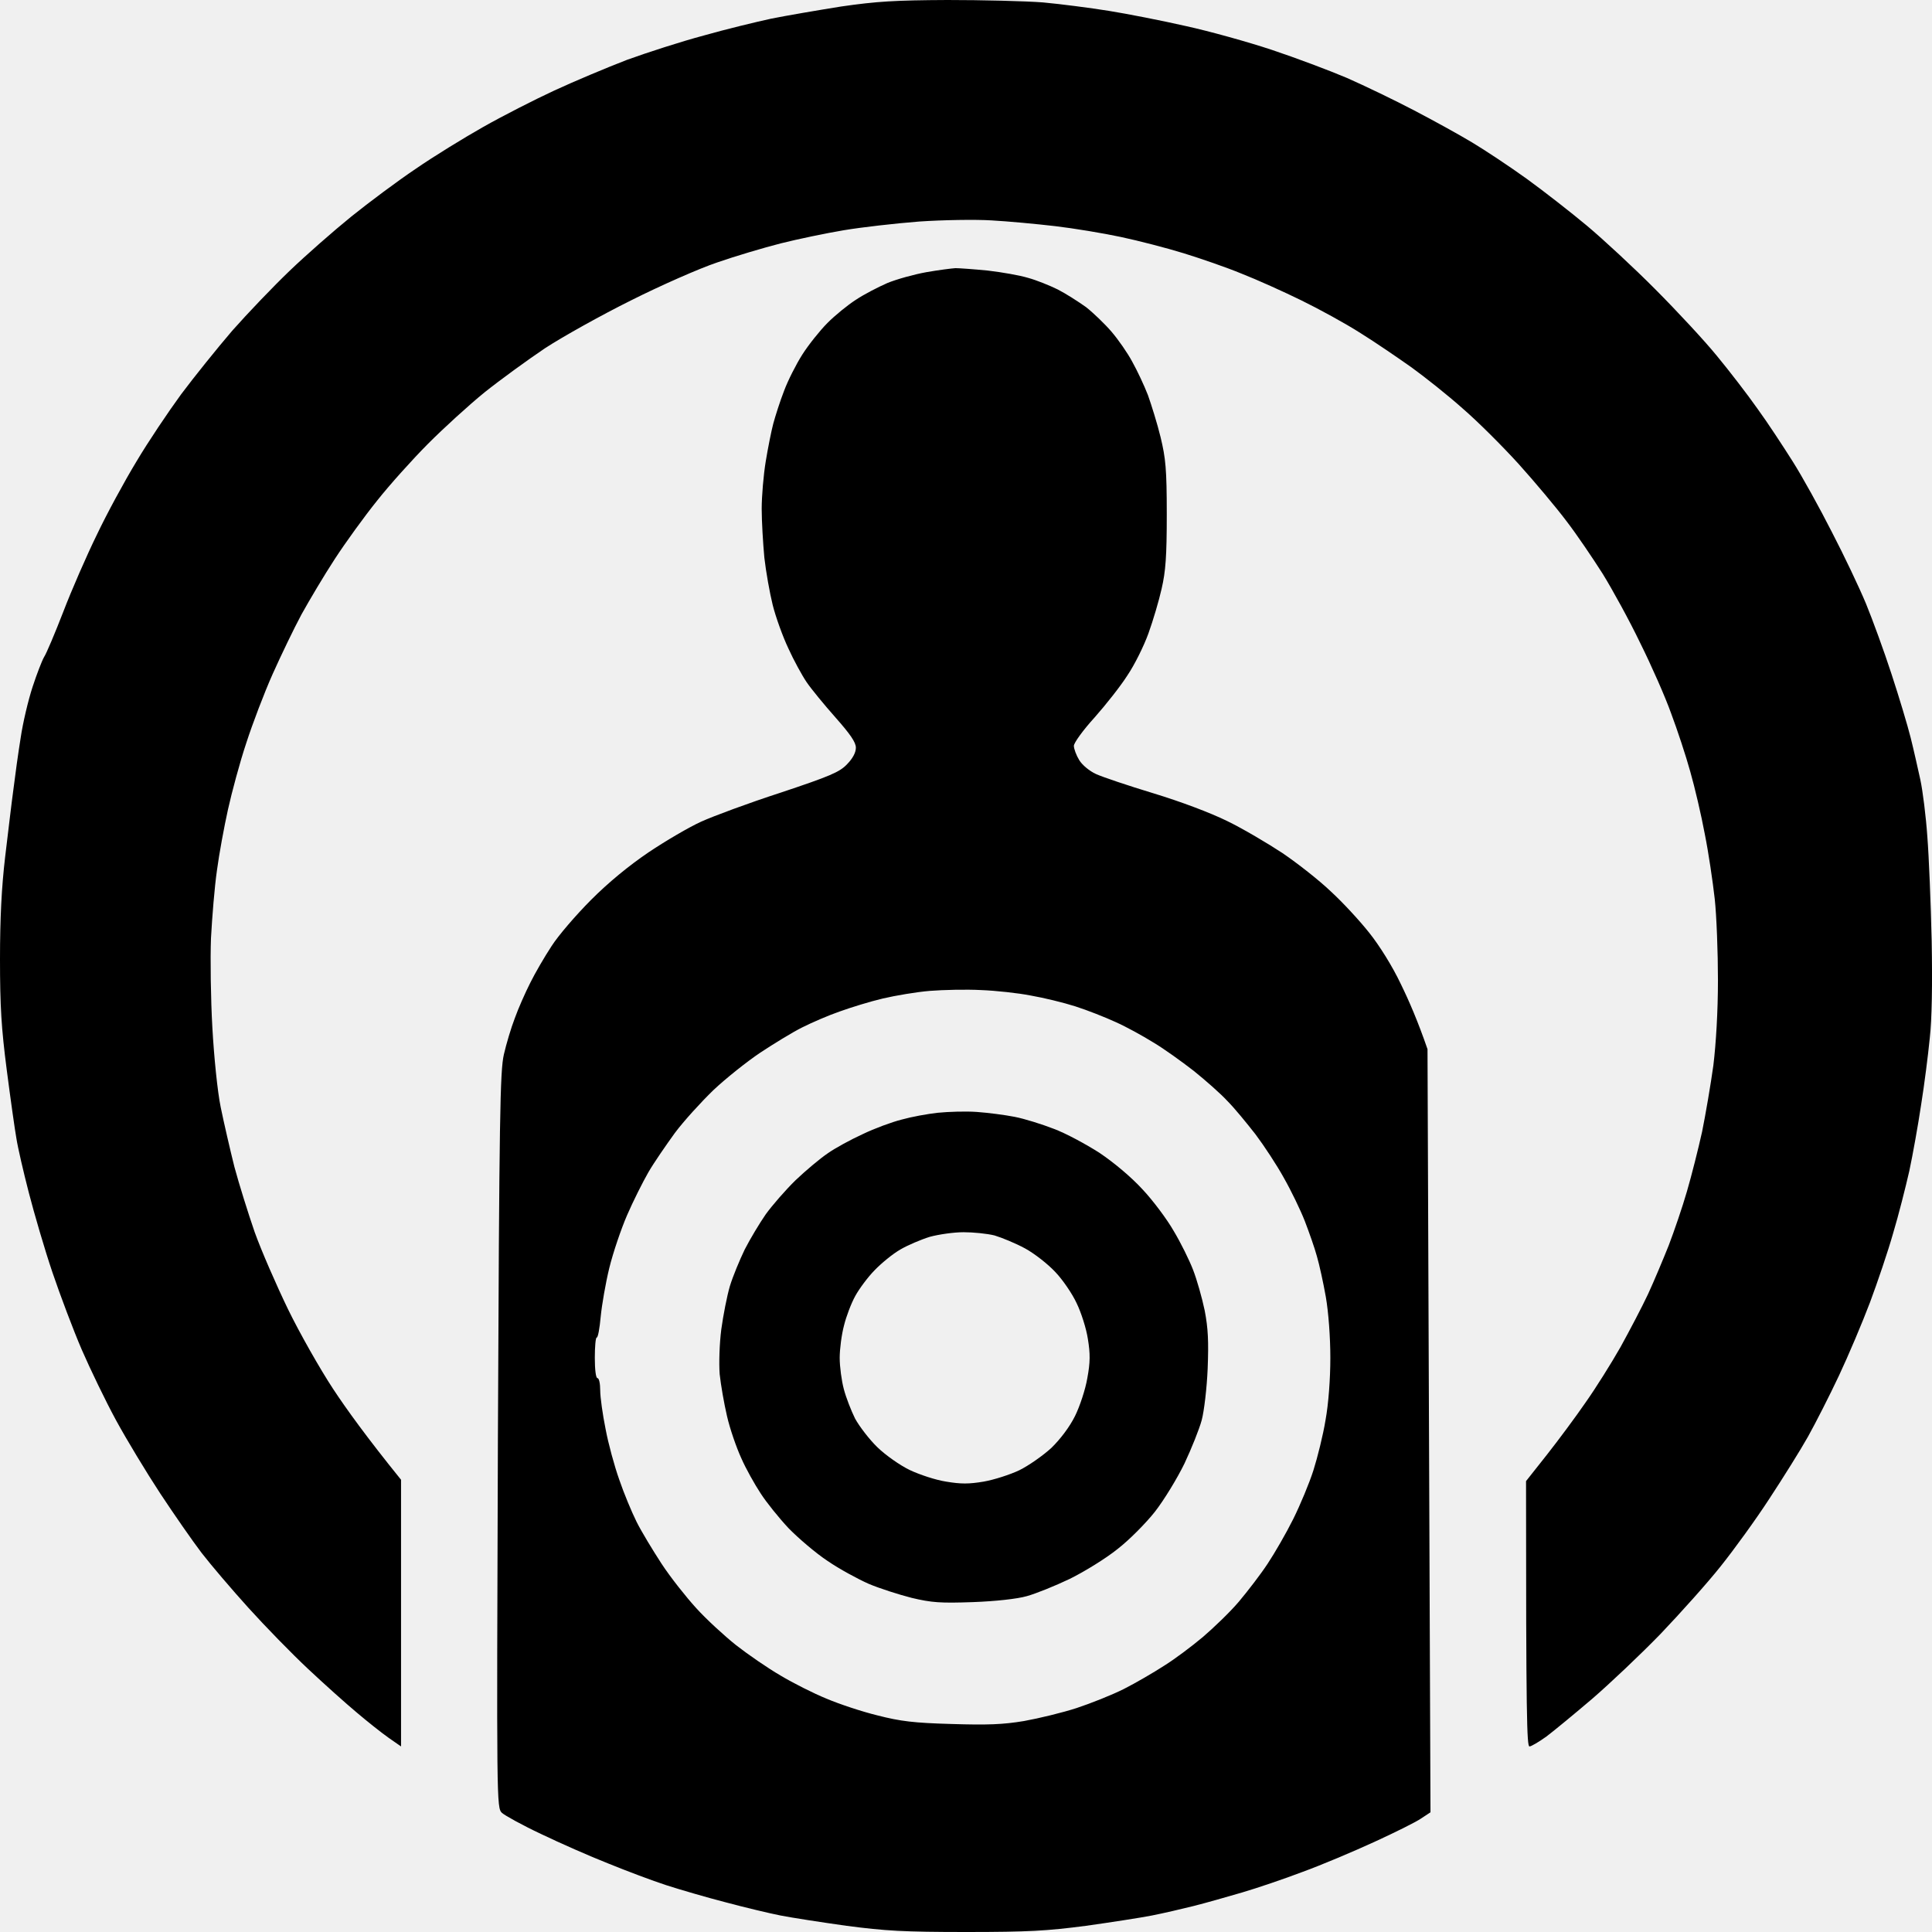
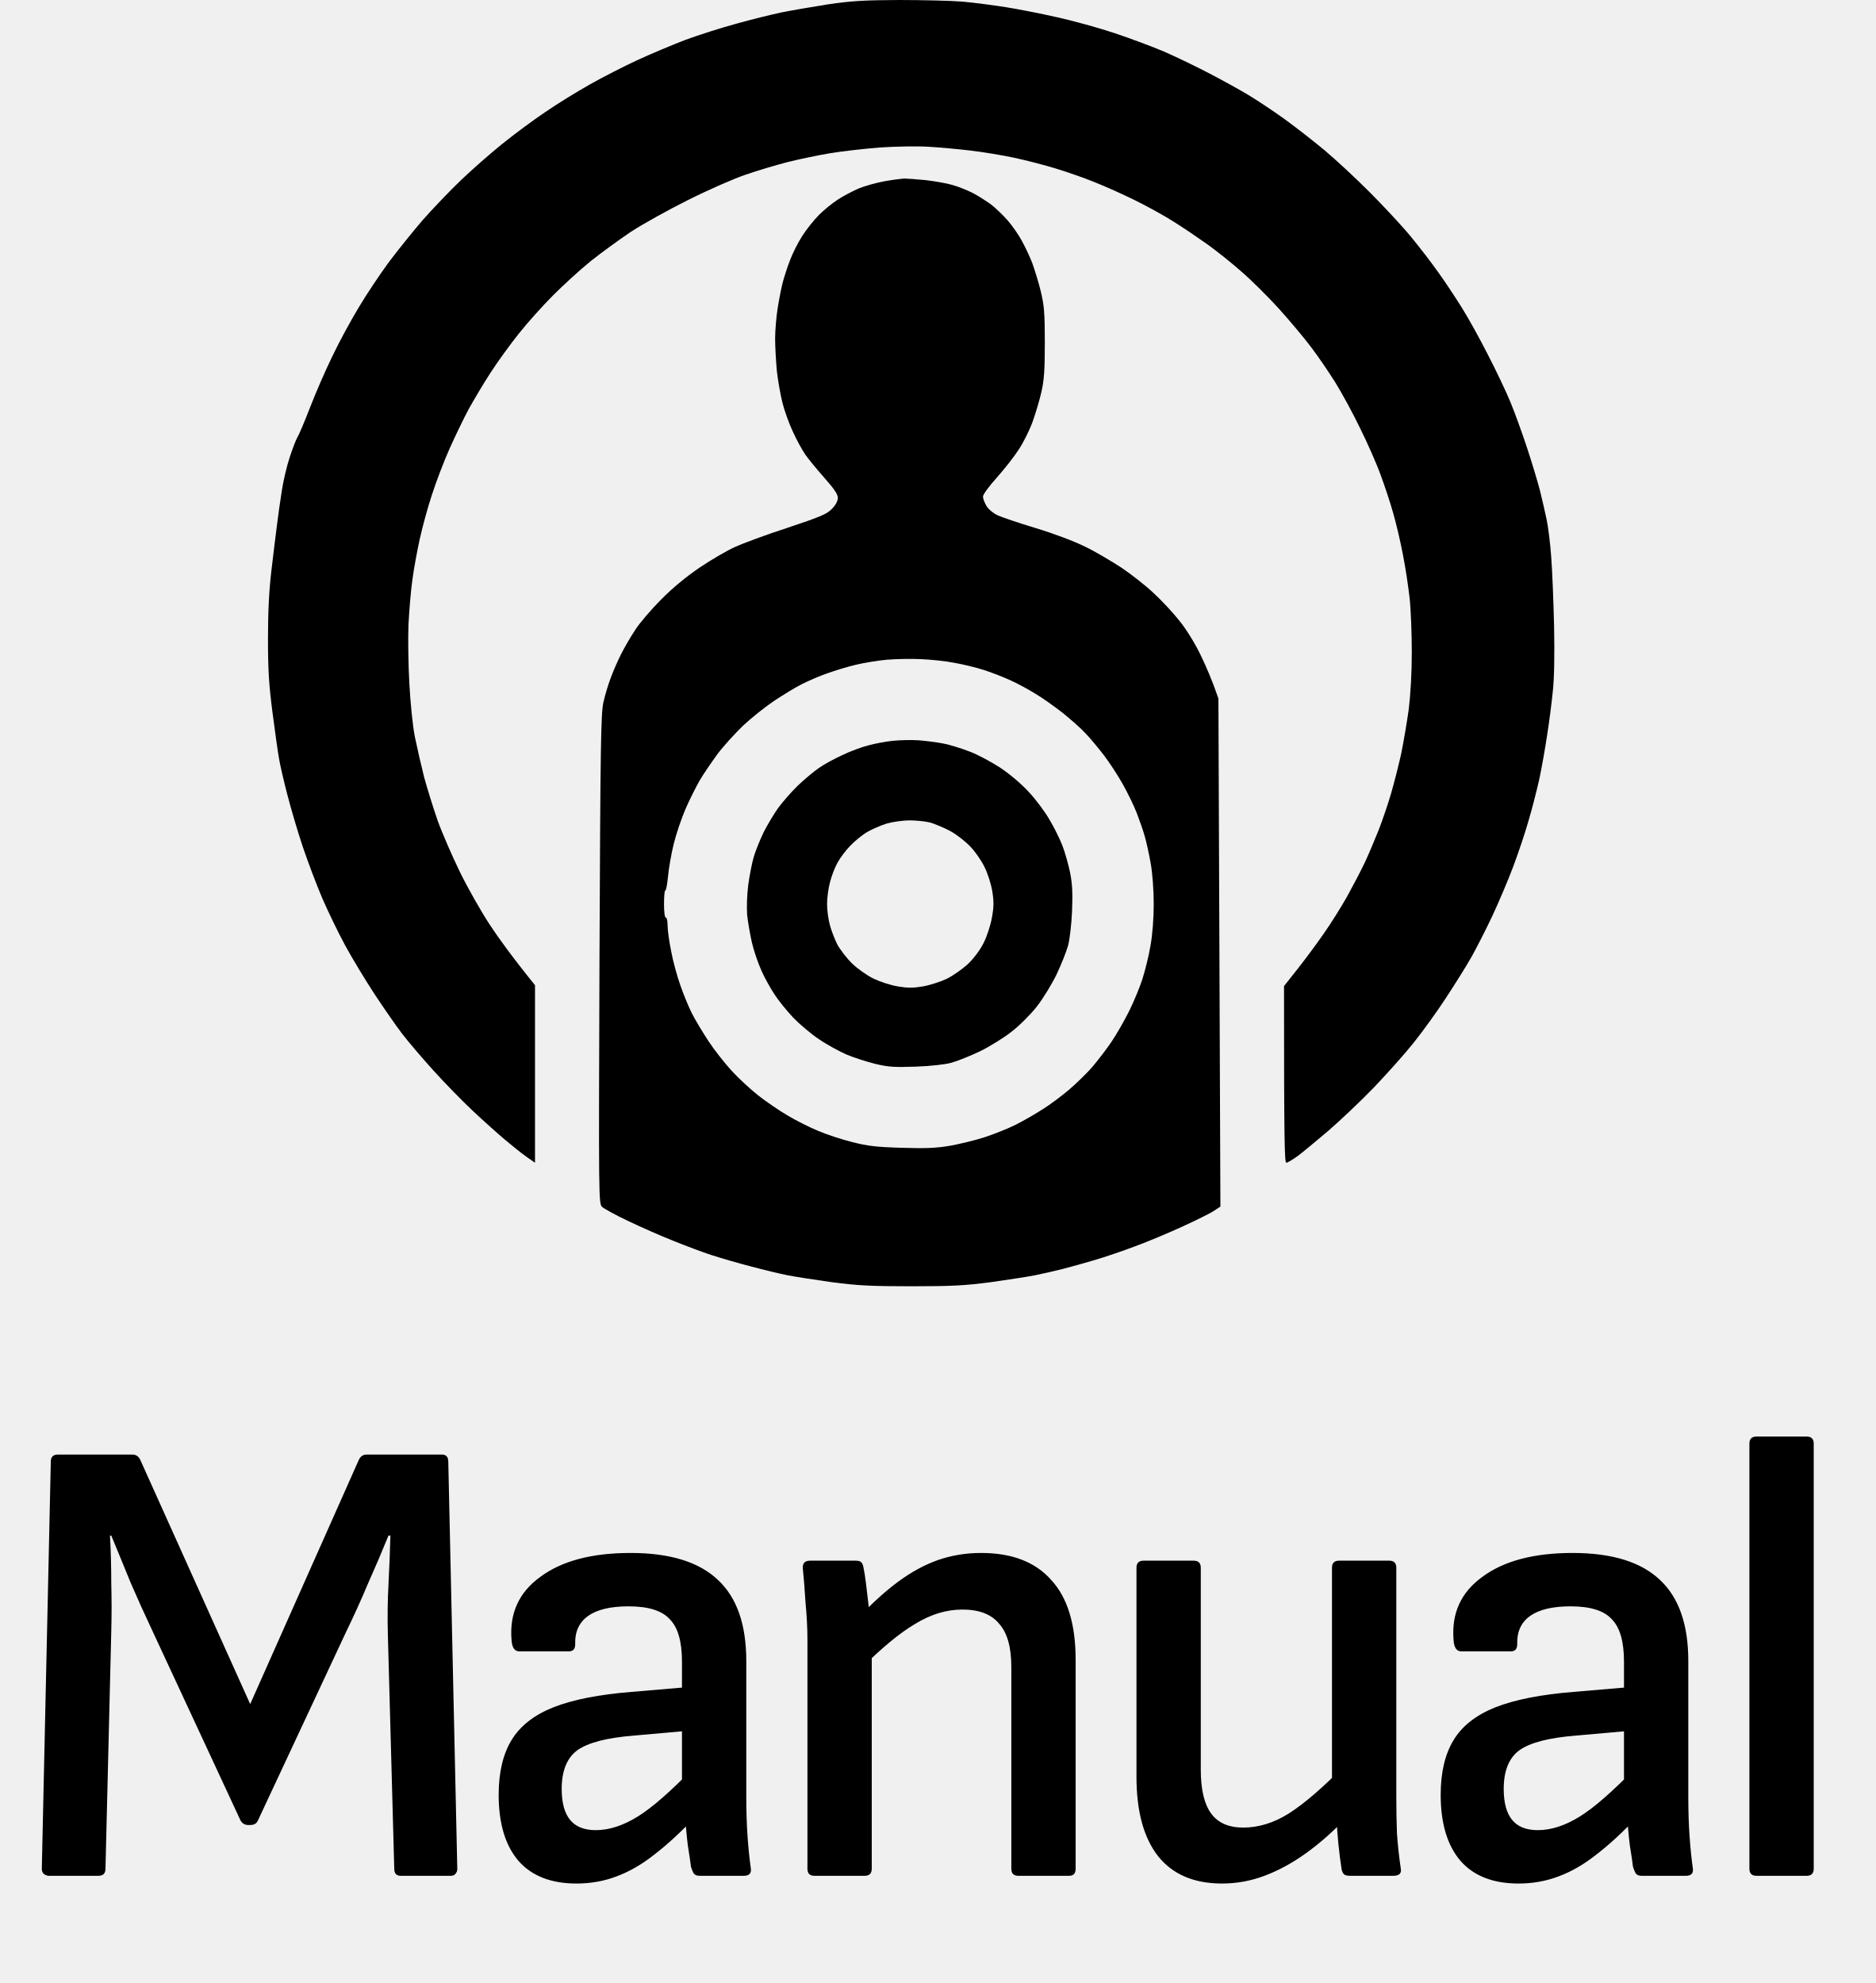
- <svg xmlns="http://www.w3.org/2000/svg" width="24" height="24" viewBox="0 0 24 24" fill="none">
-   <path fill-rule="evenodd" clip-rule="evenodd" d="M11.769 0C12.2 0 12.735 0.013 12.956 0.03C13.176 0.05 13.544 0.098 13.775 0.135C14.005 0.172 14.434 0.256 14.728 0.323C15.022 0.387 15.503 0.521 15.798 0.619C16.092 0.717 16.513 0.875 16.734 0.969C16.954 1.066 17.332 1.248 17.57 1.373C17.807 1.497 18.131 1.675 18.288 1.77C18.445 1.864 18.75 2.066 18.964 2.22C19.178 2.375 19.515 2.638 19.716 2.806C19.913 2.971 20.298 3.327 20.565 3.596C20.833 3.865 21.177 4.235 21.328 4.421C21.481 4.606 21.709 4.902 21.832 5.077C21.959 5.251 22.153 5.548 22.27 5.733C22.387 5.918 22.605 6.311 22.755 6.607C22.909 6.903 23.099 7.304 23.18 7.499C23.26 7.694 23.404 8.087 23.497 8.373C23.591 8.659 23.698 9.016 23.735 9.164C23.772 9.312 23.825 9.548 23.855 9.685C23.885 9.823 23.925 10.143 23.942 10.392C23.962 10.641 23.985 11.226 23.996 11.687C24.006 12.225 23.999 12.663 23.972 12.898C23.952 13.103 23.905 13.473 23.865 13.723C23.828 13.971 23.762 14.341 23.718 14.547C23.671 14.752 23.584 15.098 23.517 15.32C23.454 15.543 23.323 15.929 23.23 16.178C23.136 16.427 22.962 16.838 22.845 17.087C22.728 17.336 22.555 17.675 22.461 17.844C22.367 18.012 22.15 18.358 21.98 18.617C21.812 18.876 21.538 19.253 21.374 19.458C21.214 19.66 20.876 20.037 20.629 20.296C20.381 20.552 19.997 20.915 19.779 21.103C19.562 21.288 19.305 21.5 19.211 21.571C19.118 21.638 19.021 21.695 19 21.695C18.967 21.695 18.957 21.342 18.957 18.399L19.218 18.069C19.358 17.891 19.576 17.598 19.696 17.423C19.82 17.248 20.014 16.939 20.131 16.733C20.244 16.528 20.398 16.235 20.472 16.077C20.545 15.919 20.659 15.647 20.729 15.472C20.796 15.297 20.9 14.994 20.956 14.799C21.013 14.604 21.097 14.271 21.144 14.059C21.187 13.847 21.251 13.473 21.284 13.235C21.317 12.962 21.341 12.565 21.341 12.175C21.341 11.832 21.324 11.378 21.301 11.166C21.277 10.954 21.224 10.59 21.177 10.358C21.134 10.126 21.053 9.78 20.997 9.585C20.943 9.389 20.836 9.066 20.759 8.861C20.686 8.656 20.512 8.262 20.375 7.987C20.241 7.707 20.03 7.324 19.91 7.129C19.786 6.934 19.586 6.638 19.459 6.473C19.335 6.308 19.067 5.988 18.867 5.766C18.666 5.544 18.352 5.231 18.168 5.073C17.988 4.912 17.703 4.686 17.536 4.565C17.369 4.447 17.085 4.252 16.901 4.138C16.717 4.02 16.386 3.839 16.165 3.731C15.945 3.623 15.61 3.472 15.42 3.398C15.232 3.32 14.908 3.209 14.704 3.146C14.497 3.082 14.146 2.991 13.925 2.944C13.705 2.897 13.337 2.836 13.106 2.809C12.875 2.782 12.521 2.749 12.32 2.738C12.12 2.725 11.712 2.732 11.418 2.752C11.123 2.775 10.702 2.823 10.482 2.86C10.261 2.897 9.906 2.971 9.696 3.024C9.485 3.078 9.131 3.183 8.91 3.26C8.689 3.334 8.208 3.546 7.84 3.731C7.473 3.913 6.991 4.182 6.77 4.326C6.55 4.474 6.212 4.72 6.018 4.875C5.824 5.033 5.51 5.319 5.316 5.514C5.122 5.709 4.838 6.025 4.684 6.22C4.527 6.415 4.293 6.738 4.159 6.944C4.025 7.149 3.842 7.458 3.745 7.633C3.651 7.808 3.491 8.141 3.387 8.373C3.283 8.606 3.136 8.992 3.059 9.231C2.979 9.47 2.879 9.844 2.832 10.056C2.785 10.268 2.722 10.607 2.695 10.812C2.665 11.018 2.635 11.394 2.621 11.653C2.611 11.912 2.618 12.414 2.638 12.764C2.658 13.124 2.701 13.558 2.742 13.756C2.782 13.951 2.859 14.284 2.912 14.496C2.969 14.708 3.083 15.072 3.163 15.304C3.246 15.536 3.434 15.966 3.577 16.262C3.721 16.558 3.975 17.006 4.139 17.255C4.303 17.504 4.56 17.86 4.982 18.382V21.695L4.828 21.588C4.741 21.527 4.564 21.386 4.433 21.275C4.3 21.164 4.025 20.918 3.825 20.73C3.624 20.542 3.293 20.202 3.086 19.973C2.879 19.744 2.618 19.438 2.504 19.29C2.391 19.142 2.16 18.809 1.989 18.55C1.819 18.291 1.571 17.881 1.441 17.642C1.311 17.403 1.12 17.006 1.016 16.767C0.913 16.528 0.749 16.094 0.652 15.808C0.555 15.522 0.425 15.075 0.358 14.816C0.291 14.557 0.221 14.254 0.204 14.143C0.184 14.032 0.13 13.648 0.084 13.292C0.017 12.774 0 12.501 0 11.916C0 11.405 0.02 11.018 0.064 10.644C0.1 10.348 0.144 9.968 0.167 9.803C0.187 9.638 0.227 9.349 0.257 9.164C0.284 8.979 0.351 8.696 0.405 8.532C0.458 8.37 0.522 8.205 0.548 8.161C0.575 8.121 0.682 7.869 0.786 7.6C0.889 7.331 1.077 6.9 1.204 6.641C1.327 6.382 1.548 5.975 1.695 5.733C1.839 5.49 2.09 5.117 2.25 4.898C2.411 4.683 2.698 4.326 2.885 4.108C3.076 3.892 3.397 3.556 3.598 3.364C3.798 3.172 4.142 2.87 4.363 2.691C4.584 2.513 4.945 2.244 5.166 2.096C5.386 1.944 5.764 1.712 6.001 1.578C6.239 1.443 6.64 1.238 6.887 1.124C7.135 1.009 7.543 0.838 7.79 0.743C8.038 0.653 8.465 0.515 8.743 0.441C9.017 0.363 9.395 0.272 9.579 0.232C9.763 0.195 10.154 0.128 10.448 0.081C10.889 0.017 11.123 0.003 11.769 0ZM11.869 3.331C11.916 3.331 12.096 3.344 12.27 3.361C12.444 3.381 12.671 3.421 12.772 3.452C12.872 3.479 13.039 3.546 13.14 3.596C13.24 3.647 13.397 3.748 13.491 3.815C13.581 3.886 13.725 4.024 13.808 4.121C13.892 4.219 14.009 4.387 14.066 4.495C14.126 4.602 14.213 4.787 14.26 4.908C14.303 5.029 14.377 5.265 14.417 5.43C14.48 5.692 14.494 5.823 14.494 6.389C14.494 6.913 14.48 7.098 14.43 7.314C14.397 7.462 14.323 7.711 14.266 7.869C14.209 8.027 14.092 8.262 14.005 8.39C13.922 8.521 13.738 8.754 13.598 8.912C13.454 9.07 13.34 9.228 13.34 9.265C13.34 9.302 13.37 9.383 13.407 9.443C13.444 9.504 13.534 9.578 13.614 9.615C13.695 9.652 14.012 9.759 14.326 9.854C14.668 9.958 15.035 10.096 15.246 10.2C15.44 10.294 15.747 10.476 15.931 10.597C16.115 10.722 16.386 10.934 16.53 11.072C16.677 11.206 16.891 11.438 17.008 11.586C17.135 11.744 17.299 12.007 17.402 12.225C17.503 12.431 17.616 12.693 17.733 13.033L17.77 22.513L17.653 22.59C17.59 22.634 17.326 22.765 17.068 22.883C16.811 23.001 16.413 23.169 16.182 23.253C15.951 23.341 15.614 23.455 15.43 23.509C15.246 23.563 14.975 23.64 14.828 23.677C14.681 23.714 14.447 23.768 14.31 23.795C14.173 23.822 13.805 23.879 13.491 23.923C13.009 23.986 12.778 24 12.003 24C11.227 24 10.996 23.986 10.515 23.923C10.201 23.879 9.833 23.822 9.696 23.795C9.559 23.768 9.248 23.694 9.01 23.63C8.773 23.569 8.442 23.472 8.275 23.418C8.108 23.364 7.787 23.243 7.556 23.149C7.325 23.058 6.951 22.893 6.72 22.782C6.49 22.674 6.272 22.553 6.235 22.52C6.169 22.453 6.169 22.419 6.185 17.894C6.202 13.837 6.212 13.309 6.259 13.1C6.289 12.969 6.349 12.767 6.396 12.646C6.439 12.525 6.526 12.33 6.587 12.209C6.647 12.088 6.764 11.886 6.851 11.754C6.934 11.623 7.155 11.367 7.339 11.182C7.556 10.964 7.81 10.755 8.058 10.587C8.268 10.446 8.562 10.274 8.71 10.207C8.857 10.14 9.301 9.975 9.696 9.847C10.311 9.642 10.431 9.591 10.522 9.494C10.592 9.423 10.632 9.349 10.632 9.288C10.632 9.221 10.562 9.12 10.378 8.912C10.238 8.754 10.077 8.558 10.02 8.474C9.963 8.39 9.86 8.202 9.793 8.054C9.723 7.906 9.636 7.664 9.599 7.516C9.562 7.368 9.515 7.102 9.495 6.927C9.479 6.752 9.462 6.479 9.462 6.321C9.462 6.163 9.485 5.897 9.512 5.733C9.539 5.568 9.582 5.352 9.606 5.262C9.632 5.167 9.689 4.986 9.739 4.858C9.786 4.73 9.89 4.525 9.967 4.404C10.044 4.283 10.184 4.108 10.278 4.013C10.371 3.919 10.532 3.788 10.632 3.724C10.732 3.657 10.909 3.566 11.023 3.516C11.14 3.468 11.357 3.408 11.508 3.381C11.662 3.354 11.822 3.334 11.869 3.331ZM10.966 12.404C10.809 12.441 10.569 12.515 10.431 12.565C10.294 12.612 10.084 12.703 9.963 12.764C9.843 12.824 9.612 12.966 9.445 13.076C9.278 13.188 9.017 13.396 8.863 13.541C8.71 13.689 8.492 13.928 8.382 14.076C8.275 14.224 8.124 14.442 8.054 14.563C7.984 14.685 7.864 14.924 7.79 15.095C7.717 15.263 7.616 15.559 7.569 15.751C7.523 15.939 7.476 16.212 7.462 16.357C7.449 16.498 7.429 16.616 7.412 16.616C7.399 16.616 7.389 16.73 7.389 16.868C7.389 17.013 7.402 17.12 7.422 17.12C7.442 17.12 7.456 17.188 7.456 17.272C7.456 17.356 7.486 17.571 7.523 17.753C7.556 17.931 7.633 18.214 7.693 18.382C7.75 18.55 7.847 18.782 7.907 18.903C7.967 19.024 8.108 19.256 8.218 19.425C8.328 19.593 8.522 19.838 8.649 19.977C8.773 20.114 8.997 20.32 9.144 20.437C9.291 20.552 9.539 20.723 9.696 20.814C9.853 20.908 10.107 21.036 10.264 21.1C10.421 21.167 10.706 21.262 10.899 21.309C11.187 21.383 11.354 21.403 11.819 21.416C12.264 21.43 12.461 21.423 12.722 21.379C12.905 21.346 13.2 21.275 13.374 21.218C13.547 21.161 13.812 21.056 13.959 20.982C14.106 20.908 14.33 20.777 14.46 20.693C14.591 20.612 14.805 20.451 14.942 20.336C15.075 20.222 15.279 20.027 15.39 19.896C15.5 19.765 15.661 19.556 15.747 19.425C15.834 19.294 15.978 19.045 16.065 18.87C16.152 18.695 16.266 18.422 16.316 18.264C16.366 18.106 16.436 17.827 16.466 17.642C16.503 17.44 16.526 17.13 16.526 16.868C16.526 16.609 16.503 16.303 16.47 16.111C16.439 15.936 16.389 15.707 16.359 15.606C16.332 15.505 16.262 15.307 16.209 15.169C16.155 15.031 16.038 14.789 15.948 14.631C15.861 14.473 15.701 14.23 15.597 14.092C15.49 13.955 15.336 13.766 15.249 13.679C15.166 13.588 14.975 13.42 14.828 13.302C14.681 13.188 14.457 13.026 14.326 12.949C14.196 12.868 13.989 12.754 13.858 12.696C13.728 12.636 13.504 12.548 13.357 12.501C13.21 12.454 12.962 12.394 12.805 12.367C12.648 12.336 12.371 12.306 12.187 12.299C12.003 12.289 11.719 12.296 11.551 12.309C11.384 12.323 11.123 12.367 10.966 12.404ZM12.136 13.813C12.274 13.823 12.484 13.85 12.605 13.874C12.725 13.897 12.942 13.965 13.089 14.022C13.236 14.076 13.491 14.214 13.658 14.321C13.838 14.442 14.052 14.621 14.193 14.775C14.323 14.913 14.497 15.146 14.581 15.293C14.668 15.438 14.774 15.653 14.821 15.775C14.868 15.896 14.932 16.121 14.965 16.279C15.008 16.501 15.015 16.666 15.002 17.003C14.992 17.241 14.958 17.531 14.928 17.642C14.898 17.753 14.801 17.995 14.714 18.18C14.624 18.365 14.46 18.634 14.347 18.779C14.236 18.92 14.026 19.132 13.882 19.243C13.741 19.357 13.474 19.522 13.29 19.613C13.106 19.701 12.865 19.798 12.755 19.828C12.638 19.862 12.364 19.892 12.086 19.902C11.685 19.916 11.575 19.909 11.324 19.849C11.164 19.808 10.923 19.731 10.789 19.674C10.659 19.616 10.428 19.492 10.281 19.391C10.134 19.294 9.917 19.108 9.796 18.984C9.676 18.856 9.519 18.661 9.448 18.55C9.375 18.439 9.265 18.244 9.208 18.113C9.148 17.982 9.067 17.749 9.031 17.591C8.994 17.433 8.954 17.201 8.94 17.07C8.93 16.935 8.937 16.696 8.96 16.515C8.984 16.34 9.031 16.098 9.067 15.976C9.104 15.855 9.188 15.653 9.251 15.522C9.318 15.391 9.435 15.196 9.512 15.085C9.592 14.974 9.759 14.782 9.883 14.661C10.01 14.54 10.187 14.392 10.281 14.328C10.371 14.264 10.569 14.156 10.716 14.089C10.863 14.018 11.08 13.938 11.2 13.908C11.321 13.874 11.521 13.837 11.652 13.823C11.782 13.81 11.999 13.803 12.136 13.813ZM11.184 15.522C11.09 15.576 10.95 15.691 10.866 15.778C10.783 15.862 10.675 16.007 10.625 16.098C10.575 16.188 10.512 16.353 10.485 16.464C10.455 16.575 10.431 16.757 10.431 16.868C10.431 16.979 10.455 17.154 10.482 17.255C10.508 17.356 10.572 17.521 10.622 17.622C10.675 17.719 10.799 17.881 10.899 17.978C11 18.076 11.18 18.203 11.301 18.261C11.421 18.318 11.622 18.385 11.752 18.405C11.936 18.436 12.036 18.436 12.22 18.405C12.351 18.382 12.548 18.318 12.662 18.264C12.778 18.207 12.956 18.082 13.059 17.988C13.173 17.877 13.287 17.726 13.354 17.591C13.414 17.47 13.484 17.258 13.507 17.12C13.544 16.922 13.544 16.817 13.514 16.633C13.494 16.501 13.43 16.303 13.374 16.188C13.32 16.071 13.2 15.896 13.11 15.802C13.019 15.704 12.852 15.573 12.735 15.509C12.618 15.445 12.444 15.374 12.354 15.347C12.26 15.324 12.09 15.307 11.969 15.307C11.849 15.307 11.662 15.334 11.551 15.364C11.441 15.398 11.274 15.469 11.184 15.522Z" fill="currentColor" />
+ <svg xmlns="http://www.w3.org/2000/svg" width="35" height="37" viewBox="0 0 35 37" fill="none">
+   <g clip-path="url(#clip0_405_14)">
+     <path fill-rule="evenodd" clip-rule="evenodd" d="M16.769 0C17.2 0 17.735 0.013 17.956 0.03C18.176 0.05 18.544 0.098 18.775 0.135C19.006 0.172 19.433 0.256 19.728 0.323C20.022 0.387 20.503 0.521 20.798 0.619C21.092 0.717 21.513 0.875 21.734 0.969C21.954 1.066 22.332 1.248 22.57 1.373C22.807 1.497 23.131 1.675 23.288 1.77C23.445 1.864 23.75 2.066 23.964 2.22C24.178 2.375 24.515 2.638 24.716 2.806C24.913 2.971 25.298 3.327 25.565 3.596C25.833 3.865 26.177 4.235 26.328 4.421C26.481 4.606 26.709 4.902 26.832 5.077C26.959 5.251 27.153 5.548 27.27 5.733C27.387 5.918 27.605 6.311 27.755 6.607C27.909 6.903 28.099 7.304 28.18 7.499C28.26 7.694 28.404 8.087 28.497 8.373C28.591 8.659 28.698 9.016 28.735 9.164C28.772 9.312 28.825 9.548 28.855 9.685C28.885 9.823 28.925 10.143 28.942 10.392C28.962 10.641 28.985 11.226 28.996 11.687C29.006 12.225 28.999 12.663 28.972 12.898C28.952 13.103 28.905 13.473 28.865 13.723C28.828 13.971 28.762 14.341 28.718 14.547C28.671 14.752 28.584 15.098 28.517 15.32C28.454 15.543 28.324 15.929 28.23 16.178C28.136 16.427 27.962 16.838 27.845 17.087C27.728 17.336 27.555 17.675 27.461 17.844C27.367 18.012 27.15 18.358 26.98 18.617C26.812 18.876 26.538 19.253 26.374 19.458C26.214 19.66 25.876 20.037 25.629 20.296C25.381 20.552 24.997 20.915 24.779 21.103C24.562 21.288 24.305 21.5 24.211 21.571C24.118 21.638 24.021 21.695 24 21.695C23.967 21.695 23.957 21.342 23.957 18.399L24.218 18.069C24.358 17.891 24.576 17.598 24.696 17.423C24.82 17.248 25.014 16.939 25.131 16.733C25.244 16.528 25.398 16.235 25.472 16.077C25.545 15.919 25.659 15.647 25.729 15.472C25.796 15.297 25.9 14.994 25.956 14.799C26.013 14.604 26.097 14.271 26.144 14.059C26.187 13.847 26.251 13.473 26.284 13.235C26.317 12.962 26.341 12.565 26.341 12.175C26.341 11.832 26.324 11.378 26.301 11.166C26.277 10.954 26.224 10.59 26.177 10.358C26.134 10.126 26.053 9.78 25.997 9.585C25.943 9.389 25.836 9.066 25.759 8.861C25.686 8.656 25.512 8.262 25.375 7.987C25.241 7.707 25.03 7.324 24.91 7.129C24.786 6.934 24.586 6.638 24.459 6.473C24.335 6.308 24.067 5.988 23.867 5.766C23.666 5.544 23.352 5.231 23.168 5.073C22.988 4.912 22.703 4.686 22.536 4.565C22.369 4.447 22.085 4.252 21.901 4.138C21.717 4.02 21.386 3.839 21.165 3.731C20.945 3.623 20.61 3.472 20.42 3.398C20.233 3.32 19.908 3.209 19.704 3.146C19.497 3.082 19.146 2.991 18.925 2.944C18.705 2.897 18.337 2.836 18.106 2.809C17.875 2.782 17.521 2.749 17.32 2.738C17.12 2.725 16.712 2.732 16.418 2.752C16.123 2.775 15.702 2.823 15.482 2.86C15.261 2.897 14.906 2.971 14.696 3.024C14.485 3.078 14.131 3.183 13.91 3.26C13.69 3.334 13.208 3.546 12.84 3.731C12.473 3.913 11.991 4.182 11.77 4.326C11.55 4.474 11.212 4.72 11.018 4.875C10.824 5.033 10.51 5.319 10.316 5.514C10.122 5.709 9.838 6.025 9.684 6.22C9.527 6.415 9.293 6.738 9.159 6.944C9.025 7.149 8.842 7.458 8.745 7.633C8.651 7.808 8.491 8.141 8.387 8.373C8.283 8.606 8.136 8.992 8.059 9.231C7.979 9.47 7.879 9.844 7.832 10.056C7.785 10.268 7.722 10.607 7.695 10.812C7.665 11.018 7.635 11.394 7.621 11.653C7.611 11.912 7.618 12.414 7.638 12.764C7.658 13.124 7.701 13.558 7.742 13.756C7.782 13.951 7.859 14.284 7.912 14.496C7.969 14.708 8.083 15.072 8.163 15.304C8.246 15.536 8.434 15.966 8.577 16.262C8.721 16.558 8.975 17.006 9.139 17.255C9.303 17.504 9.56 17.86 9.982 18.382V21.695L9.828 21.588C9.741 21.527 9.564 21.386 9.433 21.275C9.3 21.164 9.025 20.918 8.825 20.73C8.624 20.542 8.293 20.202 8.086 19.973C7.879 19.744 7.618 19.438 7.504 19.29C7.391 19.142 7.16 18.809 6.989 18.55C6.819 18.291 6.571 17.881 6.441 17.642C6.311 17.403 6.12 17.006 6.016 16.767C5.913 16.528 5.749 16.094 5.652 15.808C5.555 15.522 5.425 15.075 5.358 14.816C5.291 14.557 5.221 14.254 5.204 14.143C5.184 14.032 5.13 13.648 5.084 13.292C5.017 12.774 5 12.501 5 11.916C5 11.405 5.02 11.018 5.064 10.644C5.1 10.348 5.144 9.968 5.167 9.803C5.187 9.638 5.227 9.349 5.257 9.164C5.284 8.979 5.351 8.696 5.405 8.532C5.458 8.37 5.522 8.205 5.548 8.161C5.575 8.121 5.682 7.869 5.786 7.6C5.889 7.331 6.077 6.9 6.204 6.641C6.327 6.382 6.548 5.975 6.695 5.733C6.839 5.49 7.09 5.117 7.25 4.898C7.411 4.683 7.698 4.326 7.885 4.108C8.076 3.892 8.397 3.556 8.598 3.364C8.798 3.172 9.142 2.87 9.363 2.691C9.584 2.513 9.945 2.244 10.166 2.096C10.386 1.944 10.764 1.712 11.001 1.578C11.239 1.443 11.64 1.238 11.887 1.124C12.135 1.009 12.543 0.838 12.79 0.743C13.037 0.653 13.466 0.515 13.743 0.441C14.017 0.363 14.395 0.272 14.579 0.232C14.763 0.195 15.154 0.128 15.448 0.081C15.889 0.017 16.123 0.003 16.769 0V0ZM16.869 3.331C16.916 3.331 17.096 3.344 17.27 3.361C17.444 3.381 17.672 3.421 17.772 3.452C17.872 3.479 18.039 3.546 18.14 3.596C18.24 3.647 18.397 3.748 18.491 3.815C18.581 3.886 18.725 4.024 18.808 4.121C18.892 4.219 19.009 4.387 19.066 4.495C19.126 4.602 19.213 4.787 19.26 4.908C19.303 5.029 19.377 5.265 19.417 5.43C19.48 5.692 19.494 5.823 19.494 6.389C19.494 6.913 19.48 7.098 19.43 7.314C19.397 7.462 19.323 7.711 19.266 7.869C19.209 8.027 19.092 8.262 19.006 8.39C18.922 8.521 18.738 8.754 18.598 8.912C18.454 9.07 18.34 9.228 18.34 9.265C18.34 9.302 18.37 9.383 18.407 9.443C18.444 9.504 18.534 9.578 18.614 9.615C18.695 9.652 19.012 9.759 19.326 9.854C19.668 9.958 20.035 10.096 20.246 10.2C20.44 10.294 20.747 10.476 20.931 10.597C21.115 10.722 21.386 10.934 21.53 11.072C21.677 11.206 21.891 11.438 22.008 11.586C22.135 11.744 22.299 12.007 22.402 12.225C22.503 12.431 22.616 12.693 22.733 13.033L22.77 22.513L22.653 22.59C22.59 22.634 22.326 22.765 22.068 22.883C21.811 23.001 21.413 23.169 21.182 23.253C20.951 23.341 20.614 23.455 20.43 23.509C20.246 23.563 19.975 23.64 19.828 23.677C19.681 23.714 19.447 23.768 19.31 23.795C19.173 23.822 18.805 23.879 18.491 23.923C18.009 23.986 17.779 24 17.003 24C16.227 24 15.996 23.986 15.515 23.923C15.201 23.879 14.833 23.822 14.696 23.795C14.559 23.768 14.248 23.694 14.011 23.63C13.773 23.569 13.442 23.472 13.275 23.418C13.108 23.364 12.787 23.243 12.556 23.149C12.325 23.058 11.951 22.893 11.72 22.782C11.489 22.674 11.272 22.553 11.235 22.52C11.169 22.453 11.169 22.419 11.185 17.894C11.202 13.837 11.212 13.309 11.259 13.1C11.289 12.969 11.349 12.767 11.396 12.646C11.439 12.525 11.526 12.33 11.586 12.209C11.647 12.088 11.764 11.886 11.851 11.754C11.934 11.623 12.155 11.367 12.339 11.182C12.556 10.964 12.81 10.755 13.058 10.587C13.268 10.446 13.562 10.274 13.71 10.207C13.857 10.14 14.301 9.975 14.696 9.847C15.311 9.642 15.431 9.591 15.522 9.494C15.592 9.423 15.632 9.349 15.632 9.288C15.632 9.221 15.562 9.12 15.378 8.912C15.238 8.754 15.077 8.558 15.02 8.474C14.963 8.39 14.86 8.202 14.793 8.054C14.723 7.906 14.636 7.664 14.599 7.516C14.562 7.368 14.515 7.102 14.495 6.927C14.479 6.752 14.462 6.479 14.462 6.321C14.462 6.163 14.485 5.897 14.512 5.733C14.539 5.568 14.582 5.352 14.606 5.262C14.632 5.167 14.689 4.986 14.739 4.858C14.786 4.73 14.89 4.525 14.967 4.404C15.044 4.283 15.184 4.108 15.278 4.013C15.371 3.919 15.532 3.788 15.632 3.724C15.732 3.657 15.909 3.566 16.023 3.516C16.14 3.468 16.358 3.408 16.508 3.381C16.662 3.354 16.822 3.334 16.869 3.331V3.331ZM15.966 12.404C15.809 12.441 15.569 12.515 15.431 12.565C15.294 12.612 15.084 12.703 14.963 12.764C14.843 12.824 14.612 12.966 14.445 13.076C14.278 13.188 14.017 13.396 13.863 13.541C13.71 13.689 13.492 13.928 13.382 14.076C13.275 14.224 13.124 14.442 13.054 14.563C12.984 14.685 12.864 14.924 12.79 15.095C12.717 15.263 12.616 15.559 12.569 15.751C12.523 15.939 12.476 16.212 12.463 16.357C12.449 16.498 12.429 16.616 12.412 16.616C12.399 16.616 12.389 16.73 12.389 16.868C12.389 17.013 12.402 17.12 12.422 17.12C12.442 17.12 12.456 17.188 12.456 17.272C12.456 17.356 12.486 17.571 12.523 17.753C12.556 17.931 12.633 18.214 12.693 18.382C12.75 18.55 12.847 18.782 12.907 18.903C12.967 19.024 13.108 19.256 13.218 19.425C13.328 19.593 13.522 19.838 13.649 19.977C13.773 20.114 13.997 20.32 14.144 20.437C14.291 20.552 14.539 20.723 14.696 20.814C14.853 20.908 15.107 21.036 15.264 21.1C15.421 21.167 15.706 21.262 15.899 21.309C16.187 21.383 16.354 21.403 16.819 21.416C17.264 21.43 17.461 21.423 17.722 21.379C17.905 21.346 18.2 21.275 18.374 21.218C18.547 21.161 18.812 21.056 18.959 20.982C19.106 20.908 19.33 20.777 19.46 20.693C19.591 20.612 19.805 20.451 19.942 20.336C20.075 20.222 20.279 20.027 20.39 19.896C20.5 19.765 20.66 19.556 20.747 19.425C20.834 19.294 20.978 19.045 21.065 18.87C21.152 18.695 21.266 18.422 21.316 18.264C21.366 18.106 21.436 17.827 21.466 17.642C21.503 17.44 21.526 17.13 21.526 16.868C21.526 16.609 21.503 16.303 21.47 16.111C21.439 15.936 21.389 15.707 21.359 15.606C21.332 15.505 21.262 15.307 21.209 15.169C21.155 15.031 21.038 14.789 20.948 14.631C20.861 14.473 20.701 14.23 20.597 14.092C20.49 13.955 20.336 13.766 20.249 13.679C20.166 13.588 19.975 13.42 19.828 13.302C19.681 13.188 19.457 13.026 19.326 12.949C19.196 12.868 18.989 12.754 18.858 12.696C18.728 12.636 18.504 12.548 18.357 12.501C18.21 12.454 17.962 12.394 17.805 12.367C17.648 12.336 17.371 12.306 17.187 12.299C17.003 12.289 16.719 12.296 16.551 12.309C16.384 12.323 16.123 12.367 15.966 12.404V12.404ZM17.137 13.813C17.274 13.823 17.484 13.85 17.605 13.874C17.725 13.897 17.942 13.965 18.089 14.022C18.236 14.076 18.491 14.214 18.658 14.321C18.838 14.442 19.052 14.621 19.193 14.775C19.323 14.913 19.497 15.146 19.581 15.293C19.668 15.438 19.774 15.653 19.821 15.775C19.868 15.896 19.932 16.121 19.965 16.279C20.009 16.501 20.015 16.666 20.002 17.003C19.992 17.241 19.958 17.531 19.928 17.642C19.898 17.753 19.801 17.995 19.714 18.18C19.624 18.365 19.46 18.634 19.346 18.779C19.236 18.92 19.026 19.132 18.882 19.243C18.741 19.357 18.474 19.522 18.29 19.613C18.106 19.701 17.865 19.798 17.755 19.828C17.638 19.862 17.364 19.892 17.086 19.902C16.685 19.916 16.575 19.909 16.324 19.849C16.164 19.808 15.923 19.731 15.789 19.674C15.659 19.616 15.428 19.492 15.281 19.391C15.134 19.294 14.916 19.108 14.796 18.984C14.676 18.856 14.519 18.661 14.448 18.55C14.375 18.439 14.265 18.244 14.208 18.113C14.148 17.982 14.067 17.749 14.03 17.591C13.994 17.433 13.954 17.201 13.94 17.07C13.93 16.935 13.937 16.696 13.96 16.515C13.984 16.34 14.03 16.098 14.067 15.976C14.104 15.855 14.188 15.653 14.251 15.522C14.318 15.391 14.435 15.196 14.512 15.085C14.592 14.974 14.759 14.782 14.883 14.661C15.01 14.54 15.187 14.392 15.281 14.328C15.371 14.264 15.569 14.156 15.716 14.089C15.863 14.018 16.08 13.938 16.2 13.908C16.321 13.874 16.521 13.837 16.652 13.823C16.782 13.81 17 13.803 17.137 13.813V13.813ZM16.184 15.522C16.09 15.576 15.95 15.691 15.866 15.778C15.783 15.862 15.675 16.007 15.625 16.098C15.575 16.188 15.512 16.353 15.485 16.464C15.455 16.575 15.431 16.757 15.431 16.868C15.431 16.979 15.455 17.154 15.482 17.255C15.508 17.356 15.572 17.521 15.622 17.622C15.675 17.719 15.799 17.881 15.899 17.978C16 18.076 16.18 18.203 16.301 18.261C16.421 18.318 16.622 18.385 16.752 18.405C16.936 18.436 17.036 18.436 17.22 18.405C17.351 18.382 17.548 18.318 17.662 18.264C17.779 18.207 17.956 18.082 18.059 17.988C18.173 17.877 18.287 17.726 18.354 17.591C18.414 17.47 18.484 17.258 18.507 17.12C18.544 16.922 18.544 16.817 18.514 16.633C18.494 16.501 18.43 16.303 18.374 16.188C18.32 16.071 18.2 15.896 18.11 15.802C18.019 15.704 17.852 15.573 17.735 15.509C17.618 15.445 17.444 15.374 17.354 15.347C17.26 15.324 17.09 15.307 16.969 15.307C16.849 15.307 16.662 15.334 16.551 15.364C16.441 15.398 16.274 15.469 16.184 15.522V15.522Z" fill="currentColor" />
+   </g>
+   <path d="M0.912 35C0.88 35 0.848 34.988 0.816 34.964C0.792 34.94 0.78 34.908 0.78 34.868L0.948 27.272C0.948 27.184 0.992 27.14 1.08 27.14H2.472C2.536 27.14 2.584 27.172 2.616 27.236L4.668 31.796L6.696 27.236C6.728 27.172 6.776 27.14 6.84 27.14H8.244C8.324 27.14 8.364 27.184 8.364 27.272L8.532 34.868C8.532 34.908 8.52 34.94 8.496 34.964C8.48 34.988 8.452 35 8.412 35H7.476C7.396 35 7.356 34.956 7.356 34.868L7.236 30.476C7.228 30.172 7.232 29.868 7.248 29.564C7.264 29.26 7.276 28.956 7.284 28.652H7.248C7.128 28.948 7 29.248 6.864 29.552C6.736 29.856 6.6 30.156 6.456 30.452L4.812 33.968C4.788 34.024 4.74 34.052 4.668 34.052H4.632C4.568 34.052 4.52 34.024 4.488 33.968L2.832 30.404C2.696 30.116 2.564 29.824 2.436 29.528C2.316 29.232 2.196 28.94 2.076 28.652H2.052C2.068 28.94 2.076 29.236 2.076 29.54C2.084 29.844 2.084 30.144 2.076 30.44L1.968 34.868C1.968 34.956 1.924 35 1.836 35H0.912ZM13.048 35C13 35 12.964 34.984 12.94 34.952C12.924 34.92 12.908 34.88 12.892 34.832C12.884 34.76 12.864 34.624 12.832 34.424C12.808 34.224 12.792 34.036 12.784 33.86L12.724 33.392V31.004C12.724 30.628 12.648 30.364 12.496 30.212C12.352 30.052 12.096 29.972 11.728 29.972C11.392 29.972 11.14 30.032 10.972 30.152C10.804 30.272 10.724 30.448 10.732 30.68C10.732 30.768 10.692 30.812 10.612 30.812H9.688C9.6 30.812 9.552 30.74 9.544 30.596C9.504 30.1 9.684 29.708 10.084 29.42C10.484 29.124 11.044 28.976 11.764 28.976C12.5 28.976 13.044 29.144 13.396 29.48C13.748 29.808 13.924 30.312 13.924 30.992V33.524C13.924 33.796 13.932 34.044 13.948 34.268C13.964 34.492 13.984 34.688 14.008 34.856C14.024 34.952 13.98 35 13.876 35H13.048ZM10.756 35.144C10.284 35.144 9.924 35.004 9.676 34.724C9.428 34.436 9.304 34.024 9.304 33.488C9.304 33.072 9.384 32.732 9.544 32.468C9.704 32.204 9.964 32 10.324 31.856C10.692 31.712 11.18 31.616 11.788 31.568L12.916 31.472L12.904 32.288L11.824 32.384C11.32 32.424 10.968 32.516 10.768 32.66C10.576 32.804 10.48 33.044 10.48 33.38C10.48 33.636 10.532 33.828 10.636 33.956C10.74 34.084 10.9 34.148 11.116 34.148C11.364 34.148 11.624 34.064 11.896 33.896C12.168 33.728 12.52 33.42 12.952 32.972L12.976 33.896C12.704 34.184 12.448 34.42 12.208 34.604C11.976 34.788 11.74 34.924 11.5 35.012C11.268 35.1 11.02 35.144 10.756 35.144ZM19.001 35C18.913 35 18.869 34.956 18.869 34.868V31.1C18.869 30.732 18.793 30.464 18.641 30.296C18.497 30.12 18.269 30.032 17.957 30.032C17.661 30.032 17.369 30.12 17.081 30.296C16.793 30.464 16.449 30.748 16.049 31.148L16.025 30.176C16.281 29.904 16.529 29.68 16.769 29.504C17.009 29.328 17.253 29.196 17.501 29.108C17.757 29.02 18.025 28.976 18.305 28.976C18.881 28.976 19.317 29.144 19.613 29.48C19.917 29.808 20.069 30.304 20.069 30.968V34.868C20.069 34.956 20.029 35 19.949 35H19.001ZM15.197 35C15.109 35 15.065 34.956 15.065 34.868V30.608C15.065 30.384 15.053 30.148 15.029 29.9C15.013 29.644 14.997 29.44 14.981 29.288C14.965 29.176 15.009 29.12 15.113 29.12H15.965C16.013 29.12 16.045 29.128 16.061 29.144C16.085 29.16 16.101 29.192 16.109 29.24C16.125 29.312 16.141 29.412 16.157 29.54C16.173 29.668 16.189 29.804 16.205 29.948C16.221 30.092 16.229 30.216 16.229 30.32L16.265 30.704V34.868C16.265 34.956 16.221 35 16.133 35H15.197ZM22.8 35.144C22.28 35.144 21.884 34.976 21.612 34.64C21.34 34.296 21.204 33.8 21.204 33.152V29.252C21.204 29.164 21.248 29.12 21.336 29.12H22.272C22.36 29.12 22.404 29.164 22.404 29.252V33.02C22.404 33.388 22.468 33.66 22.596 33.836C22.724 34.012 22.924 34.1 23.196 34.1C23.484 34.1 23.768 34.012 24.048 33.836C24.336 33.652 24.68 33.356 25.08 32.948V33.956C24.84 34.204 24.596 34.416 24.348 34.592C24.1 34.768 23.848 34.904 23.592 35C23.336 35.096 23.072 35.144 22.8 35.144ZM25.188 35C25.14 35 25.104 34.992 25.08 34.976C25.056 34.952 25.04 34.92 25.032 34.88C25.008 34.728 24.988 34.572 24.972 34.412C24.956 34.252 24.944 34.088 24.936 33.92L24.852 33.368V29.252C24.852 29.164 24.896 29.12 24.984 29.12H25.92C26.008 29.12 26.052 29.164 26.052 29.252V33.524C26.052 33.748 26.056 33.976 26.064 34.208C26.08 34.432 26.104 34.652 26.136 34.868C26.152 34.956 26.104 35 25.992 35H25.188ZM30.624 35C30.576 35 30.54 34.984 30.516 34.952C30.5 34.92 30.484 34.88 30.468 34.832C30.46 34.76 30.44 34.624 30.408 34.424C30.384 34.224 30.368 34.036 30.36 33.86L30.3 33.392V31.004C30.3 30.628 30.224 30.364 30.072 30.212C29.928 30.052 29.672 29.972 29.304 29.972C28.968 29.972 28.716 30.032 28.548 30.152C28.38 30.272 28.3 30.448 28.308 30.68C28.308 30.768 28.268 30.812 28.188 30.812H27.264C27.176 30.812 27.128 30.74 27.12 30.596C27.08 30.1 27.26 29.708 27.66 29.42C28.06 29.124 28.62 28.976 29.34 28.976C30.076 28.976 30.62 29.144 30.972 29.48C31.324 29.808 31.5 30.312 31.5 30.992V33.524C31.5 33.796 31.508 34.044 31.524 34.268C31.54 34.492 31.56 34.688 31.584 34.856C31.6 34.952 31.556 35 31.452 35H30.624ZM28.332 35.144C27.86 35.144 27.5 35.004 27.252 34.724C27.004 34.436 26.88 34.024 26.88 33.488C26.88 33.072 26.96 32.732 27.12 32.468C27.28 32.204 27.54 32 27.9 31.856C28.268 31.712 28.756 31.616 29.364 31.568L30.492 31.472L30.48 32.288L29.4 32.384C28.896 32.424 28.544 32.516 28.344 32.66C28.152 32.804 28.056 33.044 28.056 33.38C28.056 33.636 28.108 33.828 28.212 33.956C28.316 34.084 28.476 34.148 28.692 34.148C28.94 34.148 29.2 34.064 29.472 33.896C29.744 33.728 30.096 33.42 30.528 32.972L30.552 33.896C30.28 34.184 30.024 34.42 29.784 34.604C29.552 34.788 29.316 34.924 29.076 35.012C28.844 35.1 28.596 35.144 28.332 35.144ZM32.772 35C32.684 35 32.64 34.956 32.64 34.868V26.936C32.64 26.848 32.684 26.804 32.772 26.804H33.708C33.796 26.804 33.84 26.848 33.84 26.936V34.868C33.84 34.956 33.796 35 33.708 35H32.772Z" fill="currentColor" />
+   <defs>
+     <clipPath id="clip0_405_14">
+       <rect width="24" height="24" fill="white" transform="translate(5)" />
+     </clipPath>
+   </defs>
</svg>
